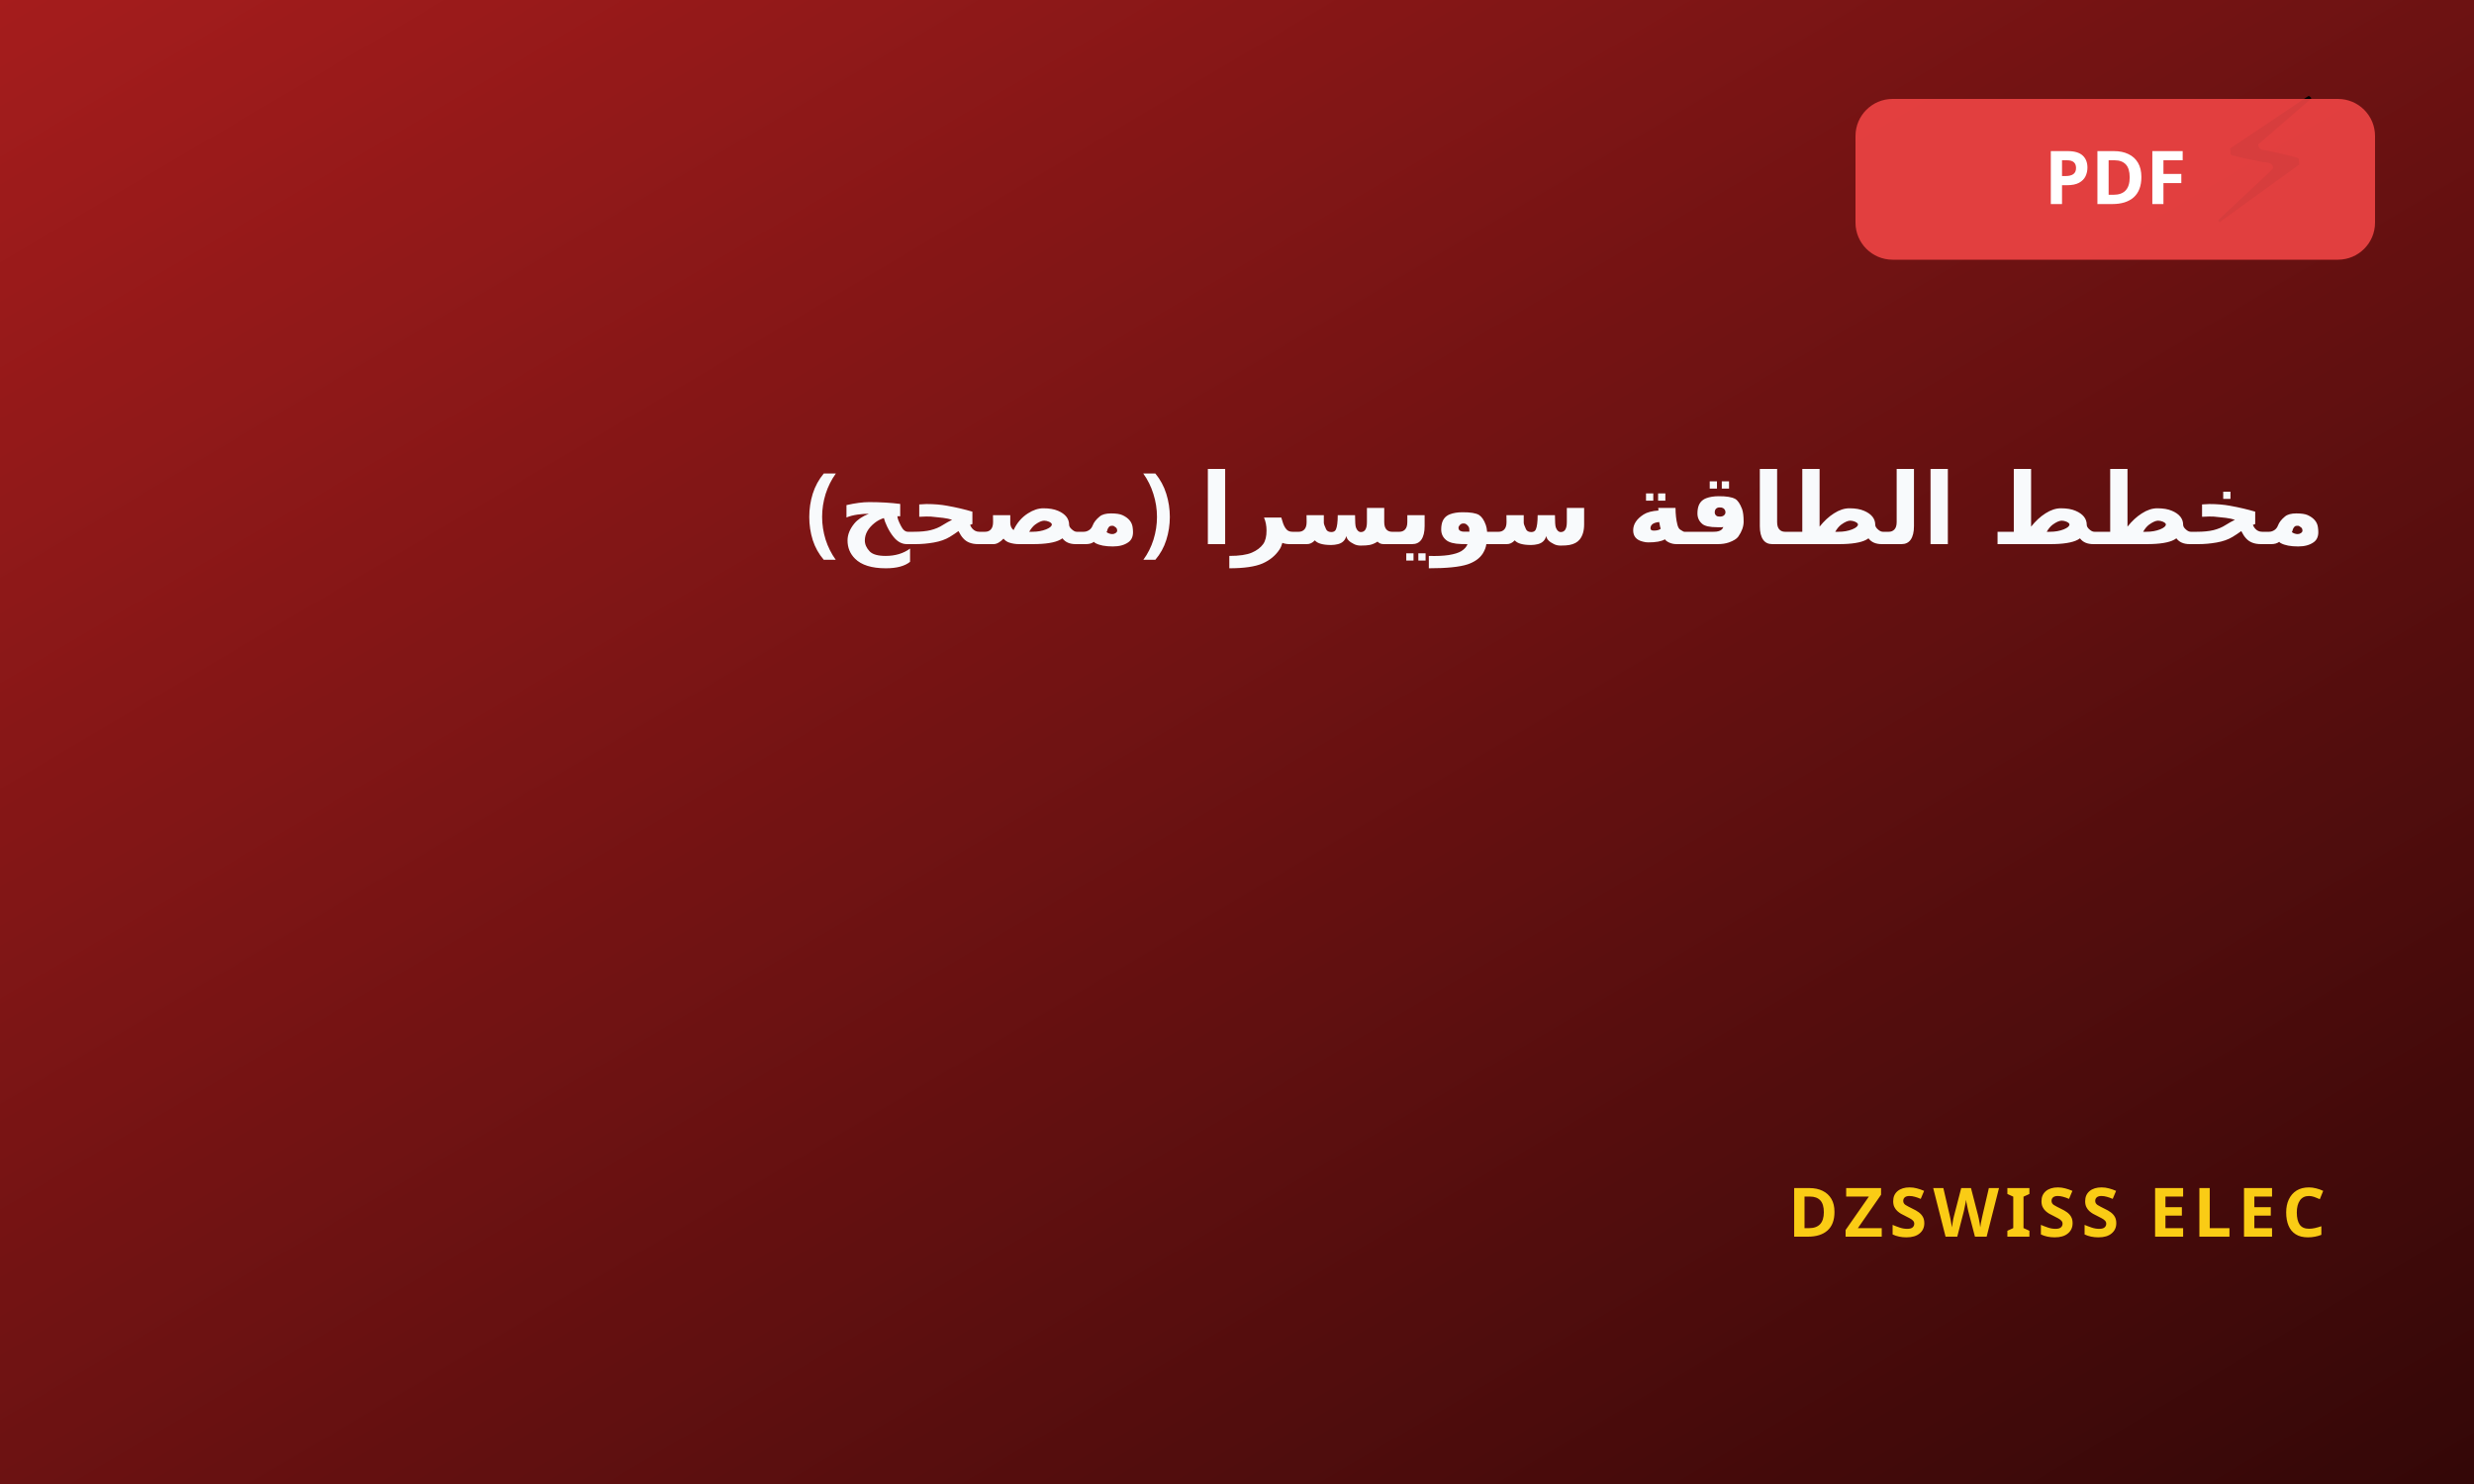
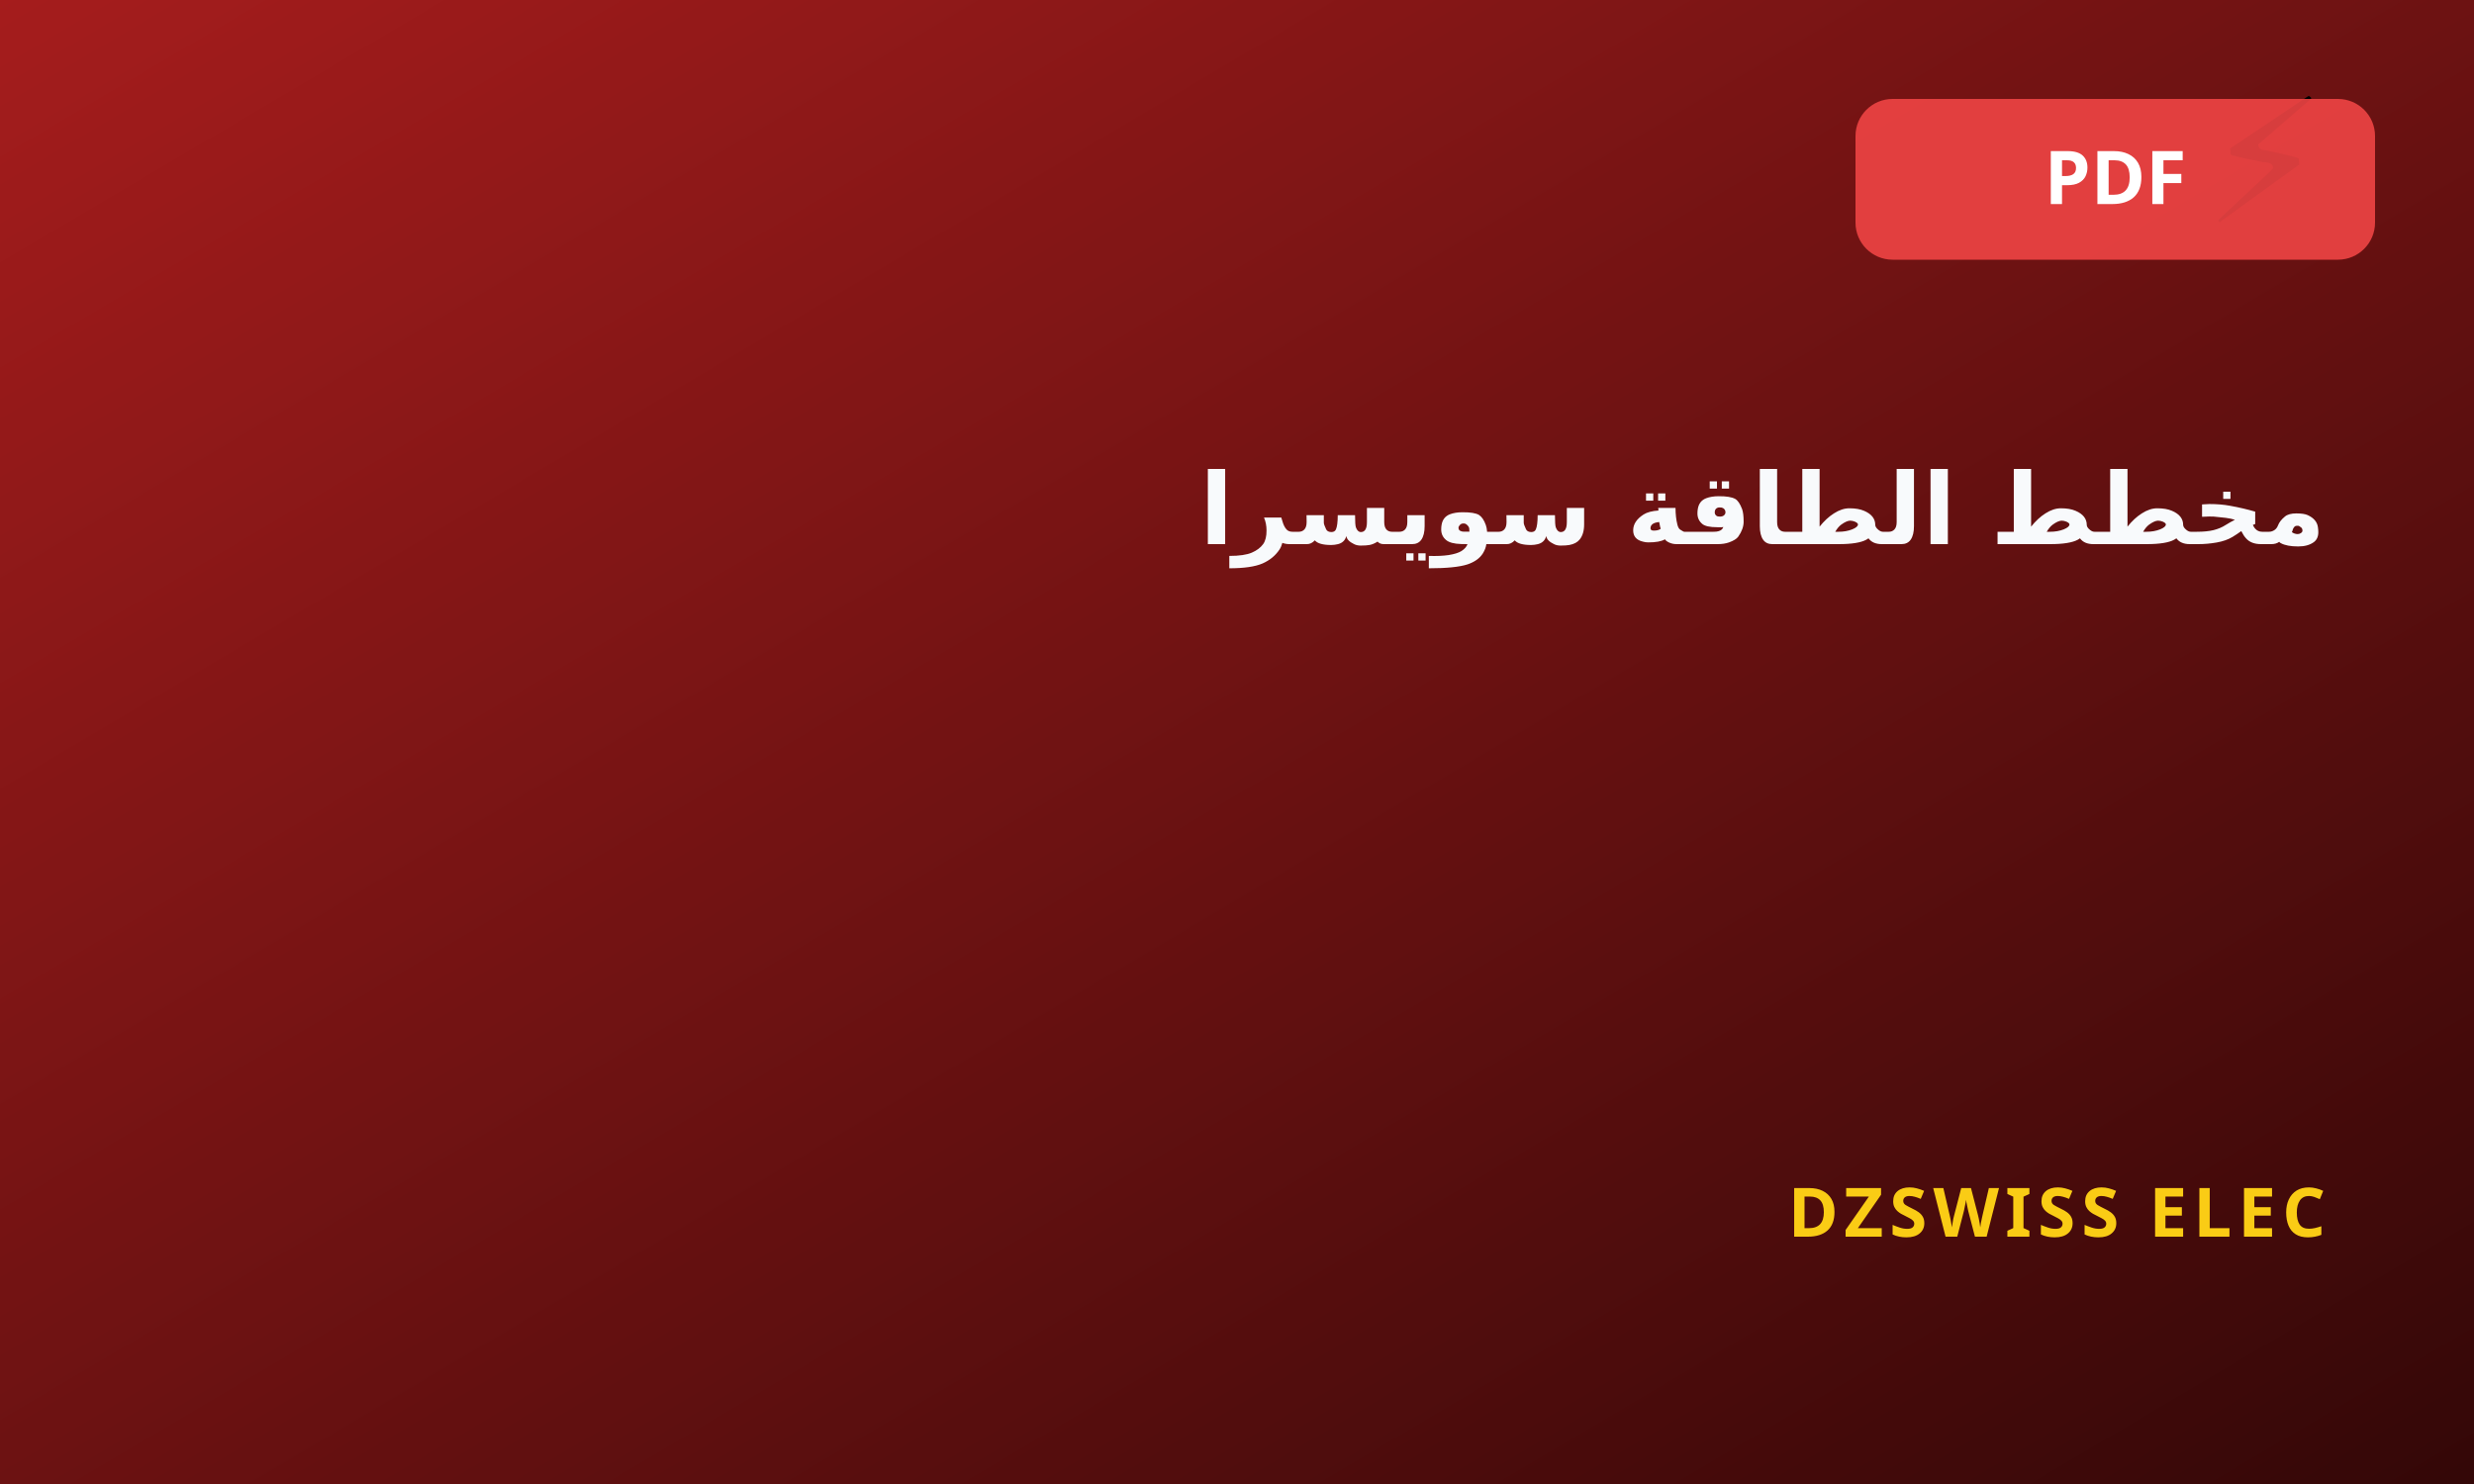
<svg xmlns="http://www.w3.org/2000/svg" width="400" height="240" viewBox="0 0 400 240" role="img" dir="rtl">
  <defs>
    <linearGradient id="g" x1="0%" y1="0%" x2="100%" y2="100%">
      <stop offset="0%" stop-color="#dc2626" />
      <stop offset="100%" stop-color="#450a0a" />
    </linearGradient>
  </defs>
  <rect width="400" height="240" fill="url(#g)" />
  <rect width="400" height="240" fill="rgba(0,0,0,0.25)" />
  <text x="376" y="36" font-size="28" text-anchor="end">⚡</text>
  <text x="376" y="88" fill="#f8fafc" font-family="'Segoe UI',Tahoma,'Arabic Typesetting',sans-serif" font-size="16" font-weight="700" text-anchor="end">
-     <tspan x="376" dy="0" text-anchor="end">مخطط الطاقة سويسرا (مصحح)</tspan>
+     <tspan x="376" dy="0" text-anchor="end">مخطط الطاقة سويسرا</tspan>
  </text>
  <text x="376" y="200" fill="#facc15" font-family="'Segoe UI',Tahoma,'Arabic Typesetting',sans-serif" font-size="11" font-weight="700" letter-spacing="1" text-anchor="end">DZSWISS ELEC</text>
  <rect x="300" y="16" width="84" height="26" rx="6" fill="rgba(239,68,68,0.9)" />
  <text x="342" y="33" text-anchor="middle" fill="#fff" font-family="'Segoe UI',Tahoma,'Arabic Typesetting',sans-serif" font-size="12" font-weight="800">PDF</text>
</svg>
